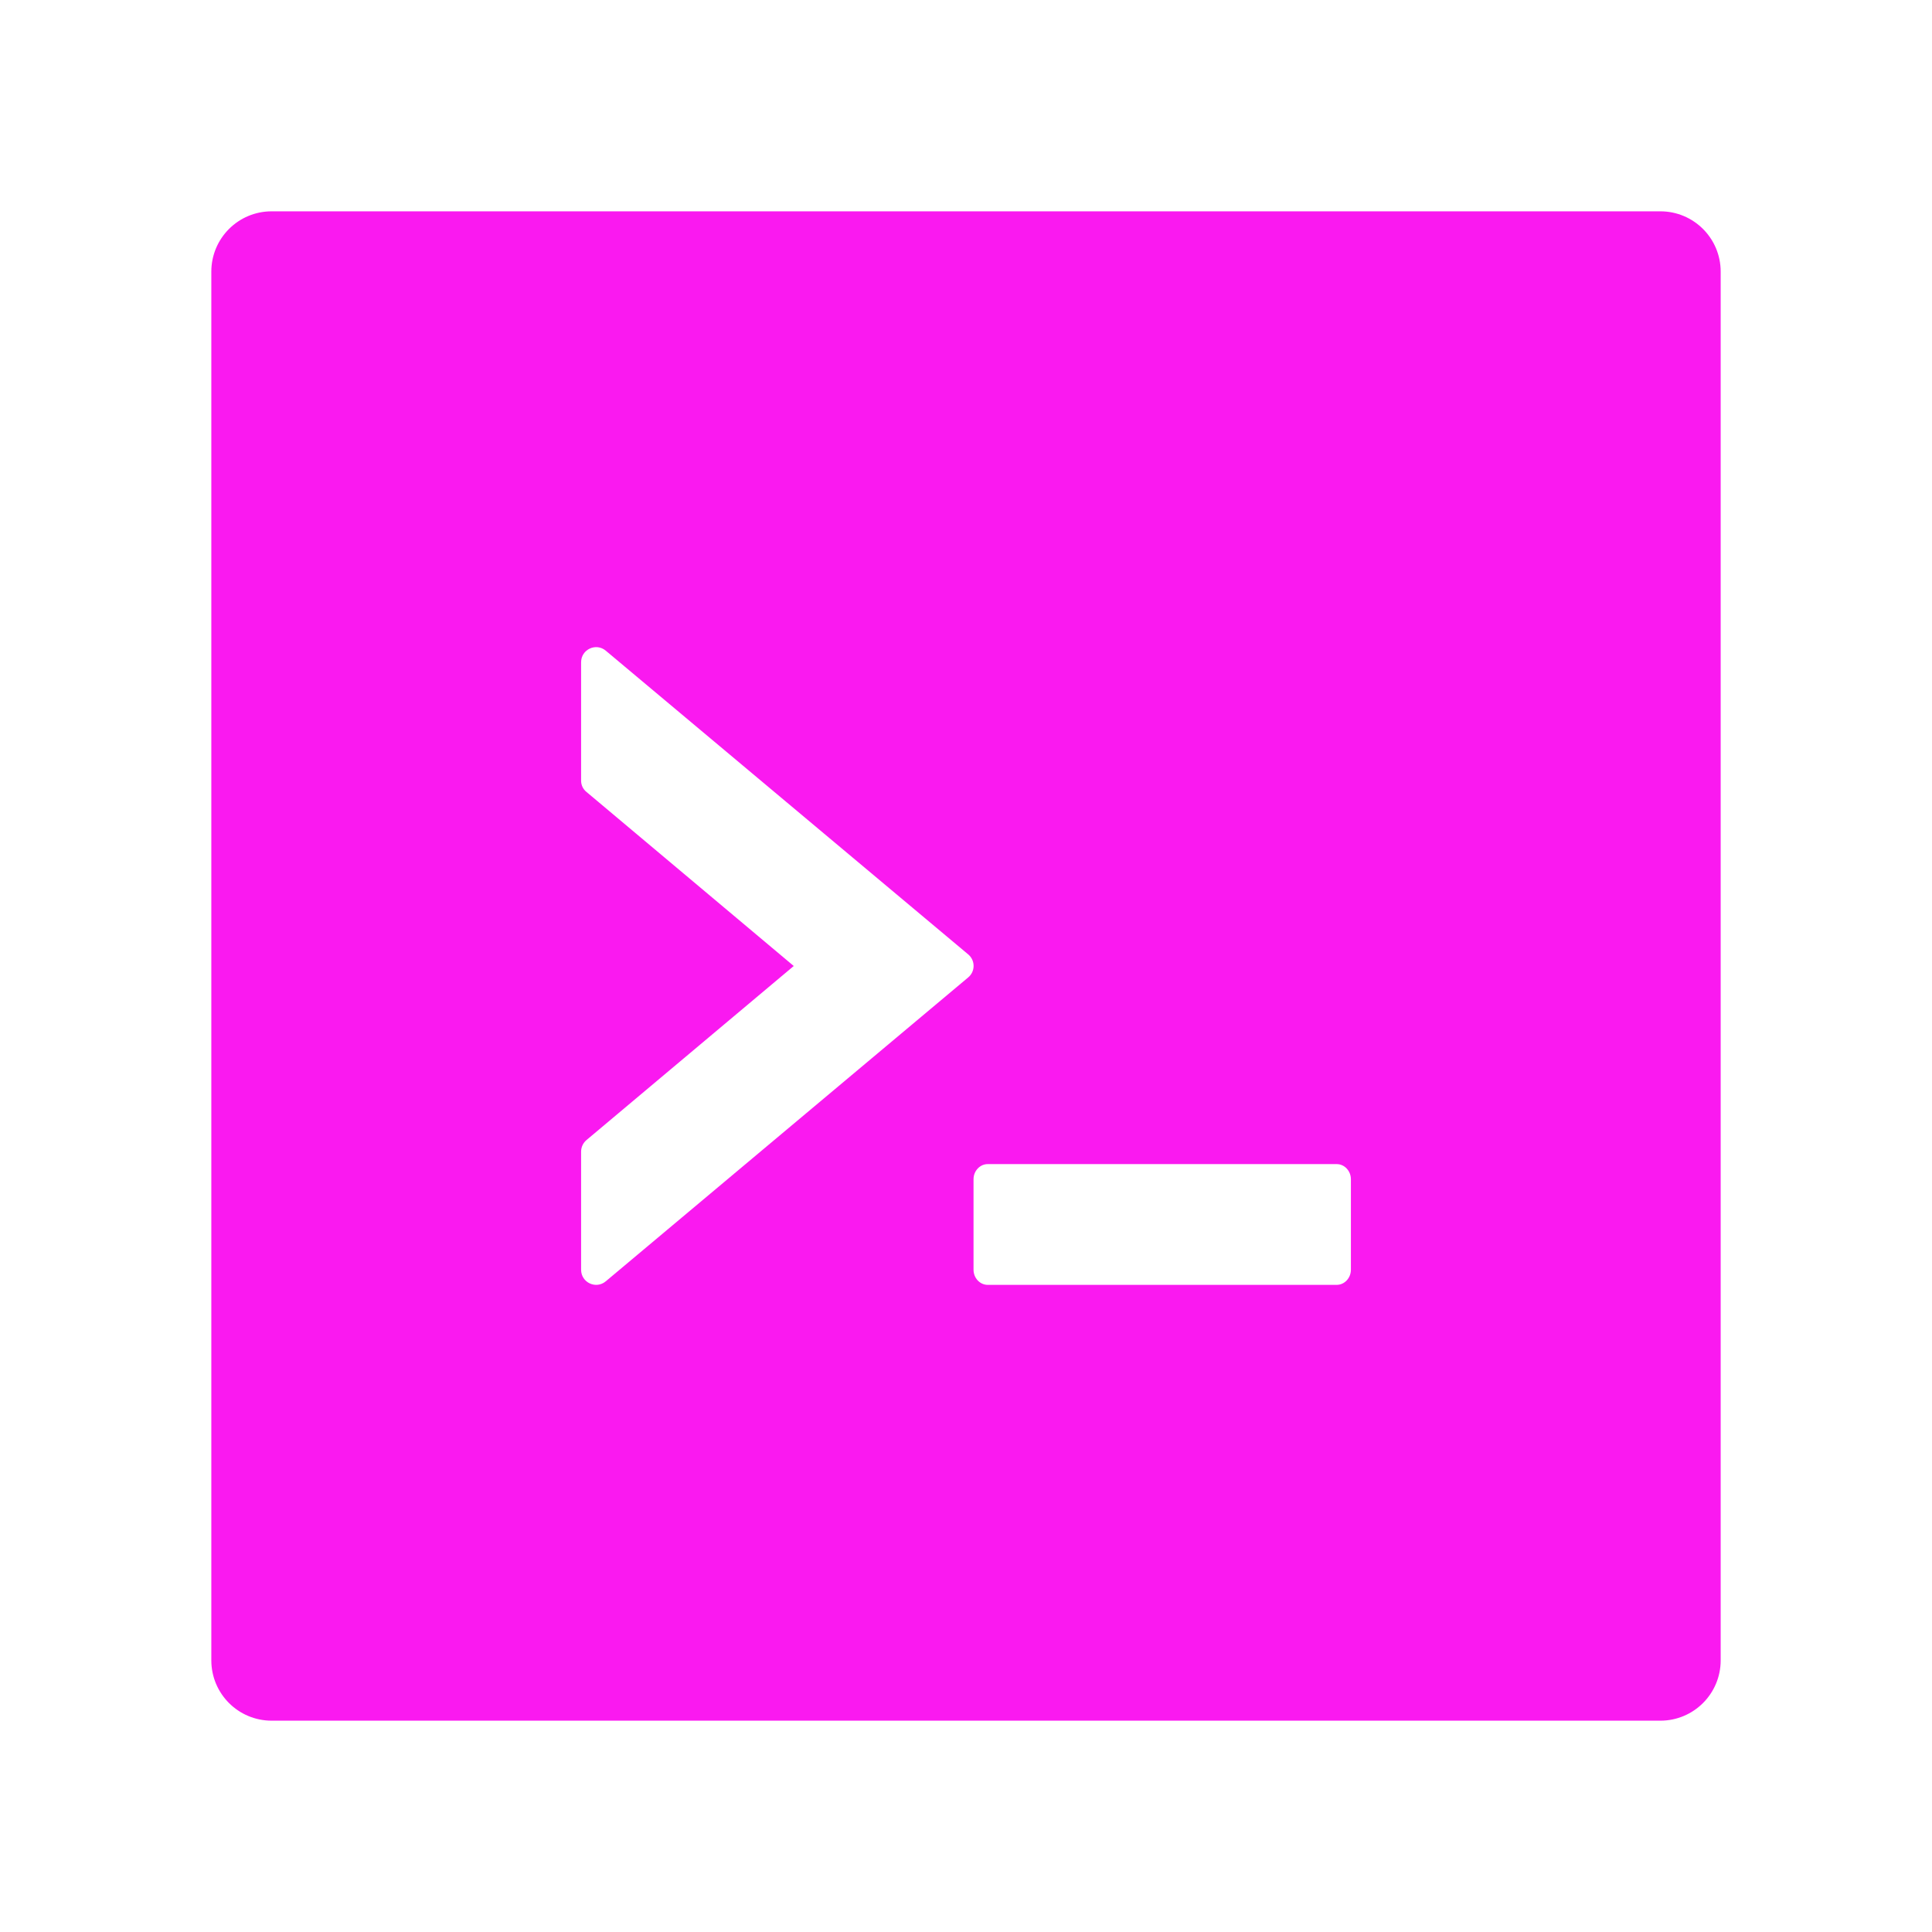
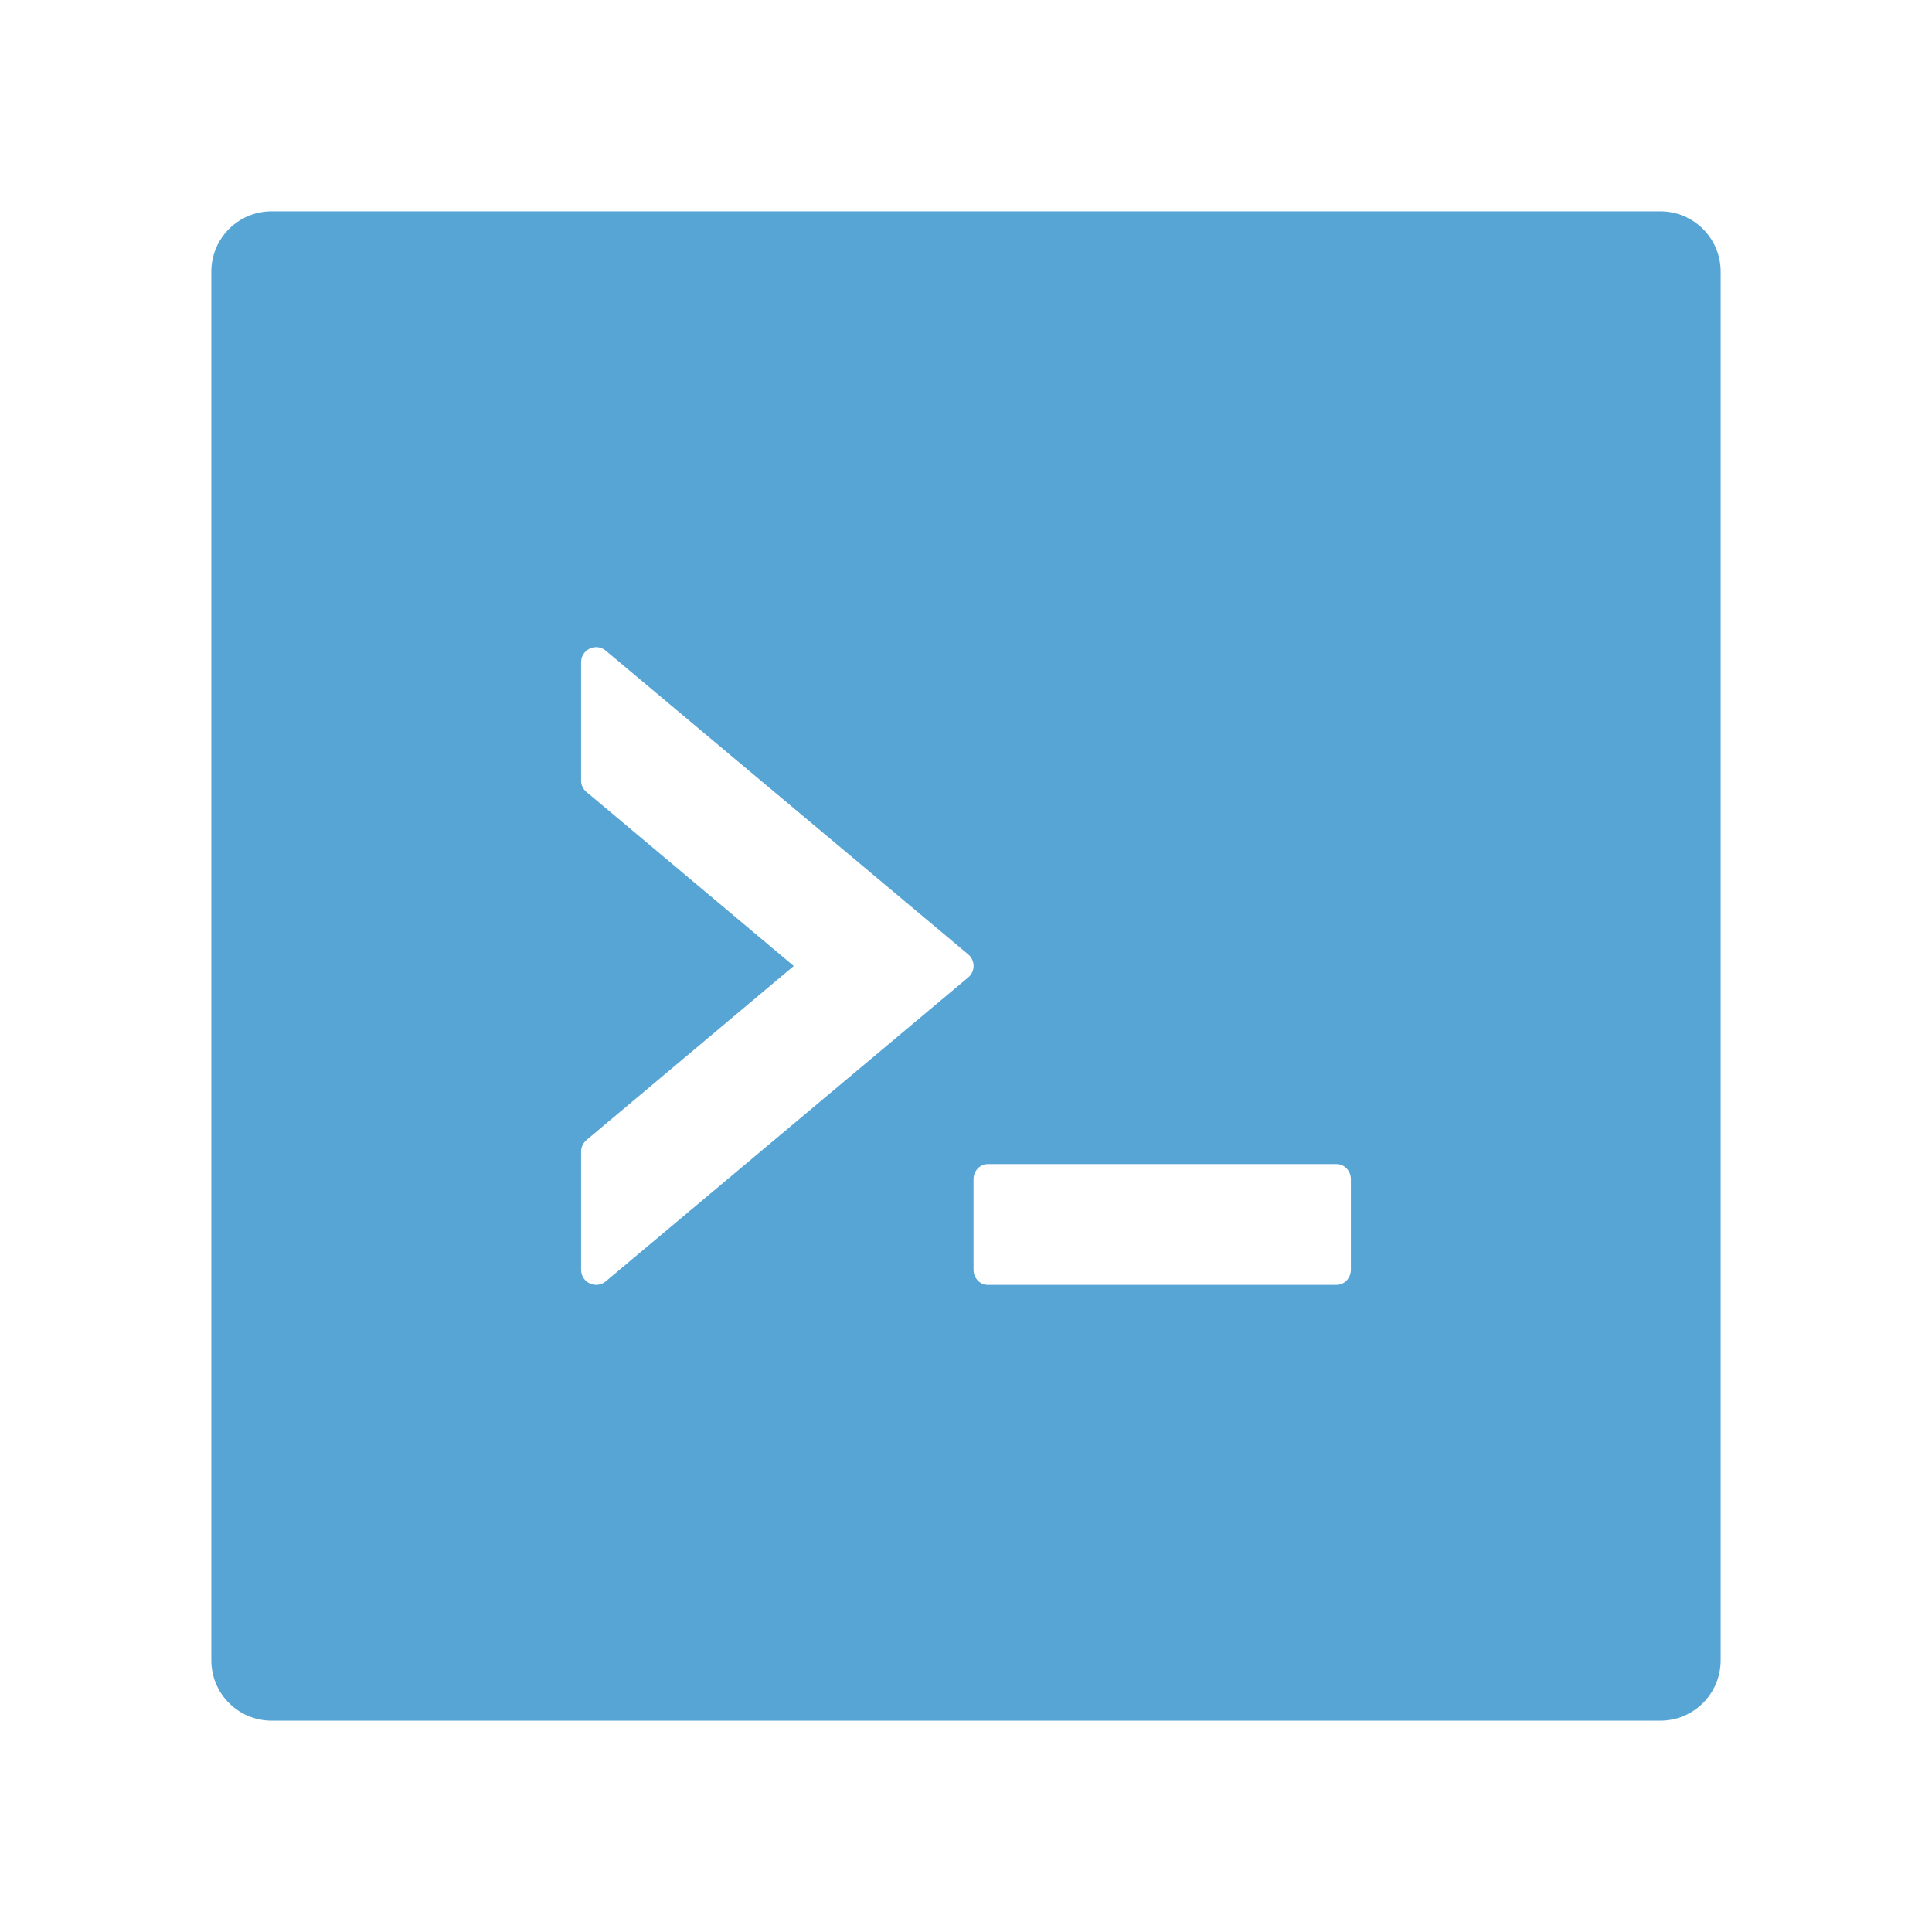
<svg xmlns="http://www.w3.org/2000/svg" width="50" height="50" viewBox="0 0 50 50" fill="none">
-   <path d="M42.969 5.469H7.031C6.167 5.469 5.469 6.167 5.469 7.031V42.969C5.469 43.833 6.167 44.531 7.031 44.531H42.969C43.833 44.531 44.531 43.833 44.531 42.969V7.031C44.531 6.167 43.833 5.469 42.969 5.469ZM25.054 25.298L15.679 33.159C15.425 33.374 15.039 33.193 15.039 32.861V29.8C15.039 29.688 15.093 29.575 15.181 29.502L20.542 25L15.181 20.498C15.136 20.463 15.1 20.417 15.075 20.366C15.051 20.314 15.038 20.257 15.039 20.2V17.139C15.039 16.807 15.425 16.626 15.679 16.841L25.054 24.697C25.244 24.854 25.244 25.142 25.054 25.298V25.298ZM34.961 32.861C34.961 33.076 34.795 33.252 34.595 33.252H25.561C25.361 33.252 25.195 33.076 25.195 32.861V30.518C25.195 30.303 25.361 30.127 25.561 30.127H34.595C34.795 30.127 34.961 30.303 34.961 30.518V32.861Z" fill="#FA00EF" fill-opacity="0.9" />
+   <path d="M42.969 5.469H7.031C6.167 5.469 5.469 6.167 5.469 7.031V42.969C5.469 43.833 6.167 44.531 7.031 44.531H42.969C43.833 44.531 44.531 43.833 44.531 42.969V7.031C44.531 6.167 43.833 5.469 42.969 5.469ZM25.054 25.298L15.679 33.159C15.425 33.374 15.039 33.193 15.039 32.861V29.8C15.039 29.688 15.093 29.575 15.181 29.502L20.542 25L15.181 20.498C15.136 20.463 15.1 20.417 15.075 20.366C15.051 20.314 15.038 20.257 15.039 20.2V17.139C15.039 16.807 15.425 16.626 15.679 16.841L25.054 24.697C25.244 24.854 25.244 25.142 25.054 25.298ZM34.961 32.861C34.961 33.076 34.795 33.252 34.595 33.252H25.561C25.361 33.252 25.195 33.076 25.195 32.861V30.518C25.195 30.303 25.361 30.127 25.561 30.127H34.595C34.795 30.127 34.961 30.303 34.961 30.518V32.861Z" fill="#57A5D5" />
</svg>
